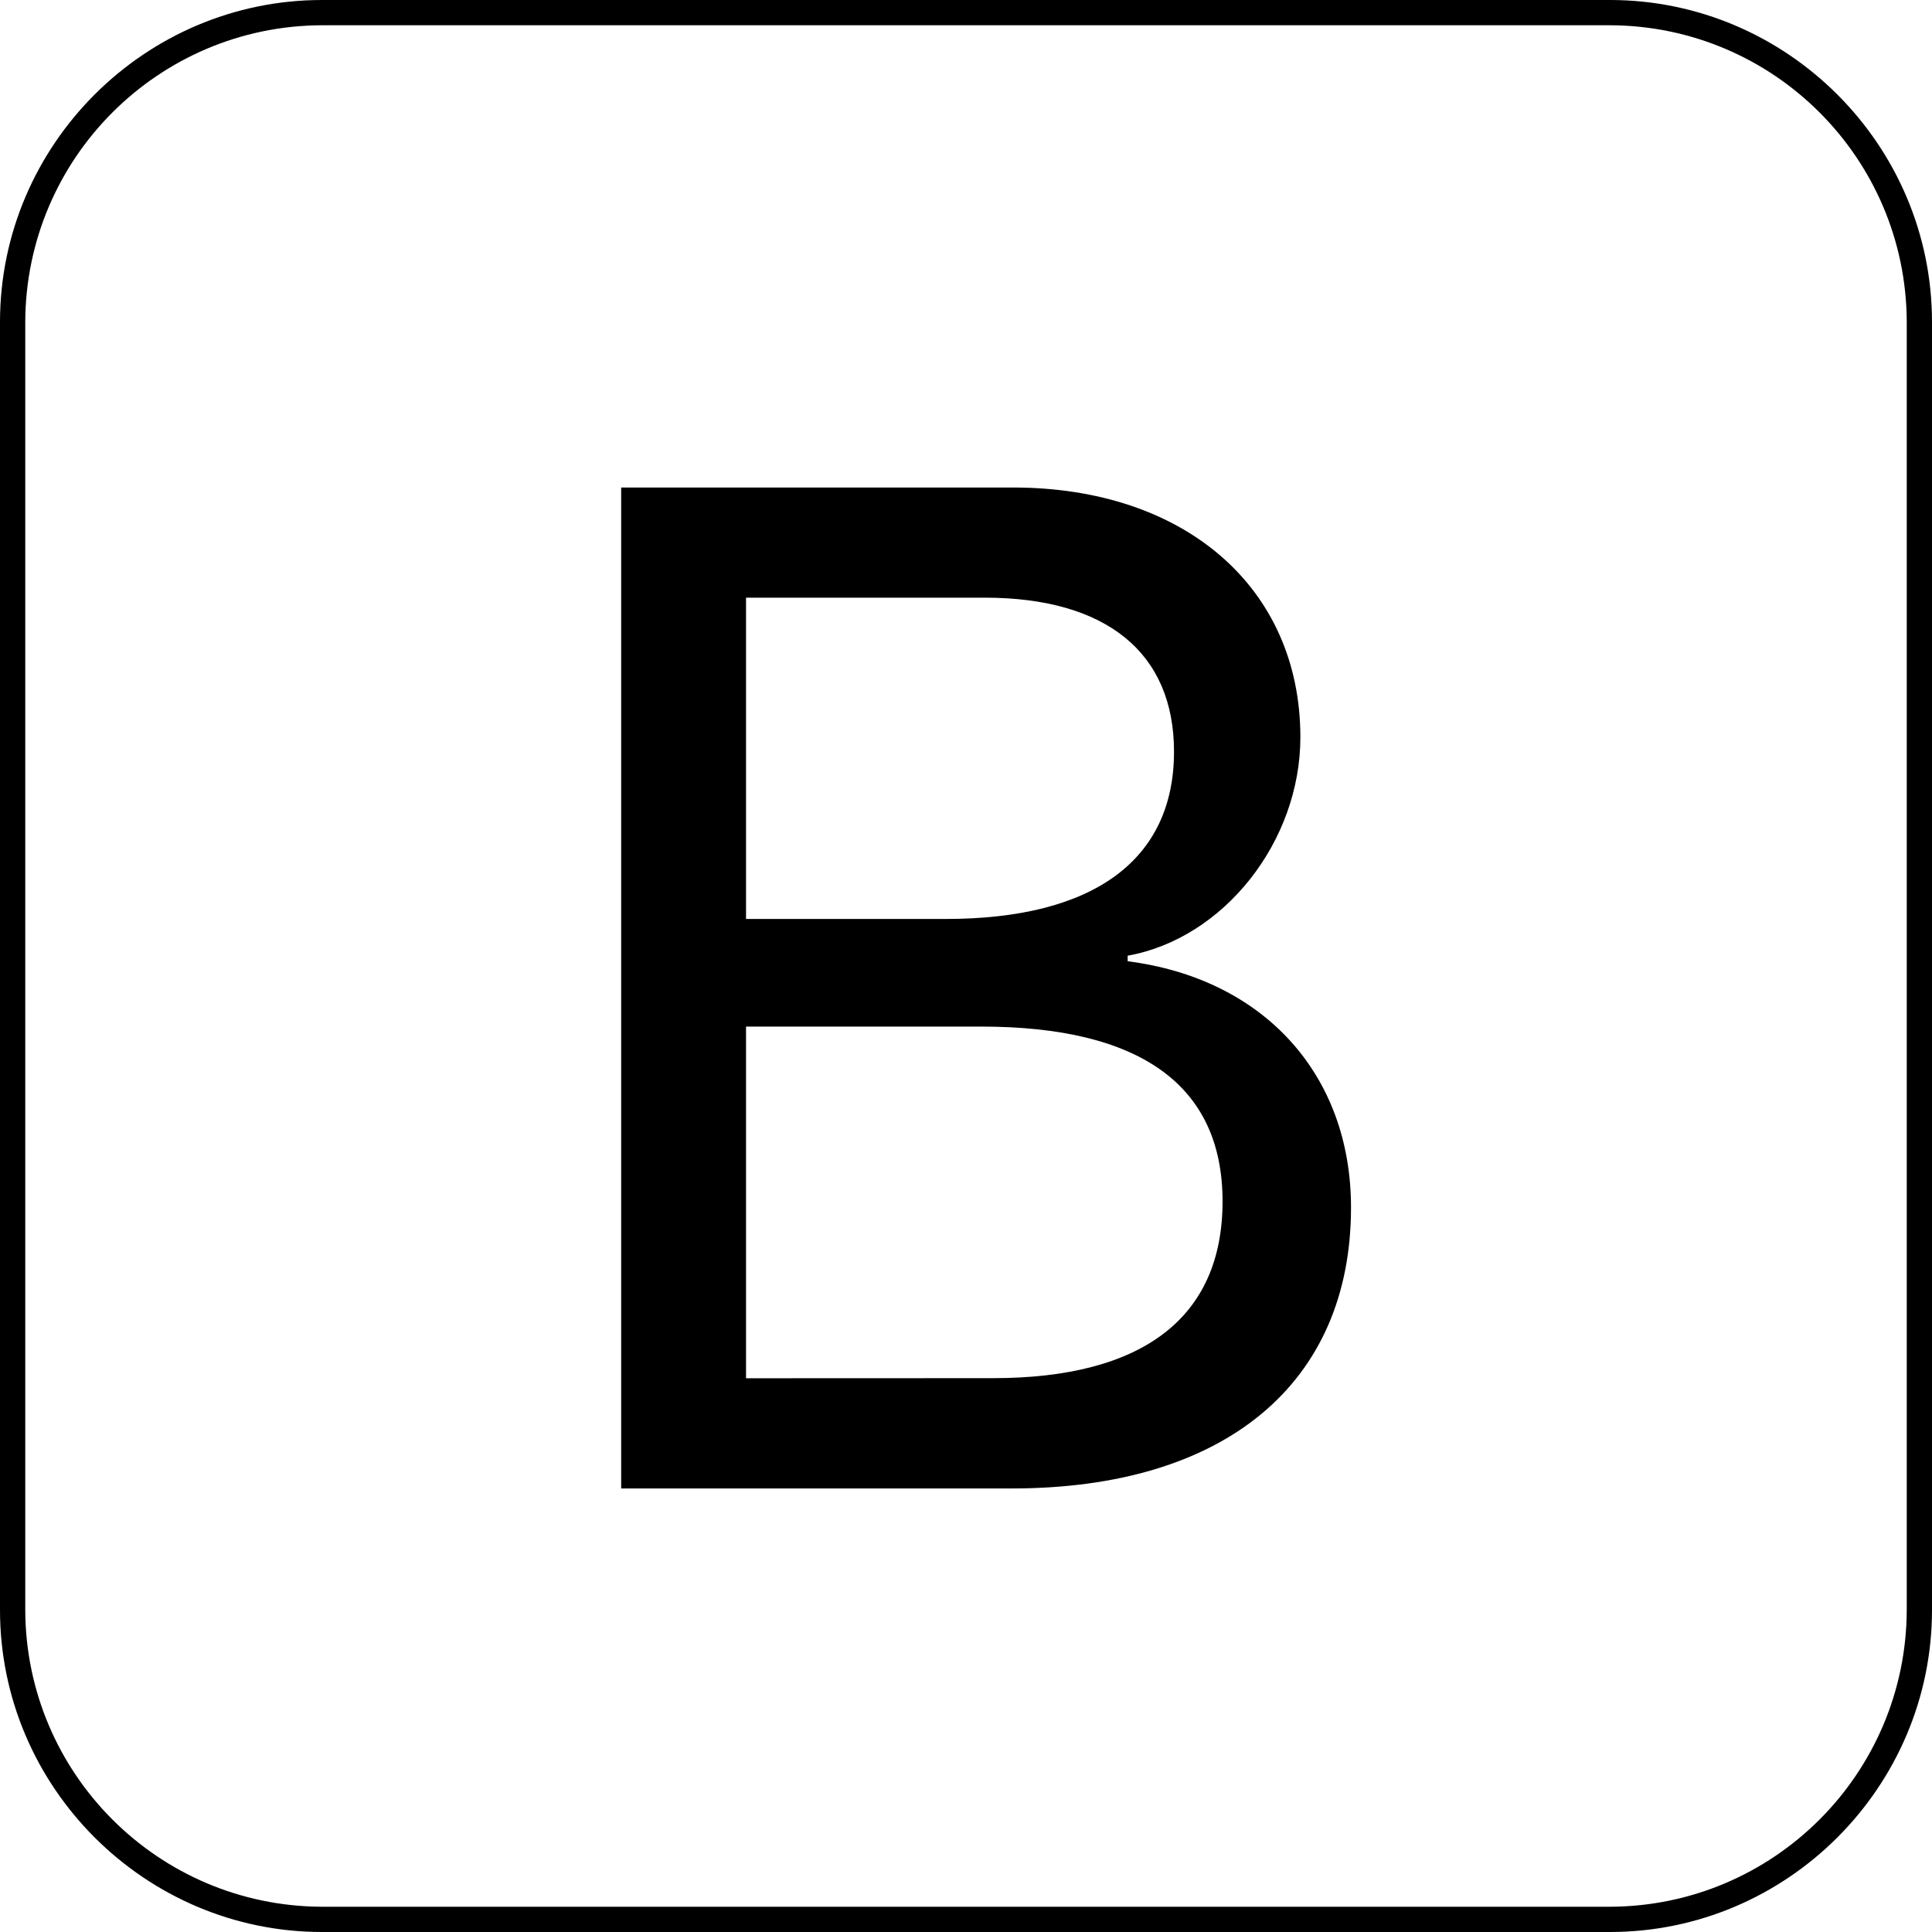
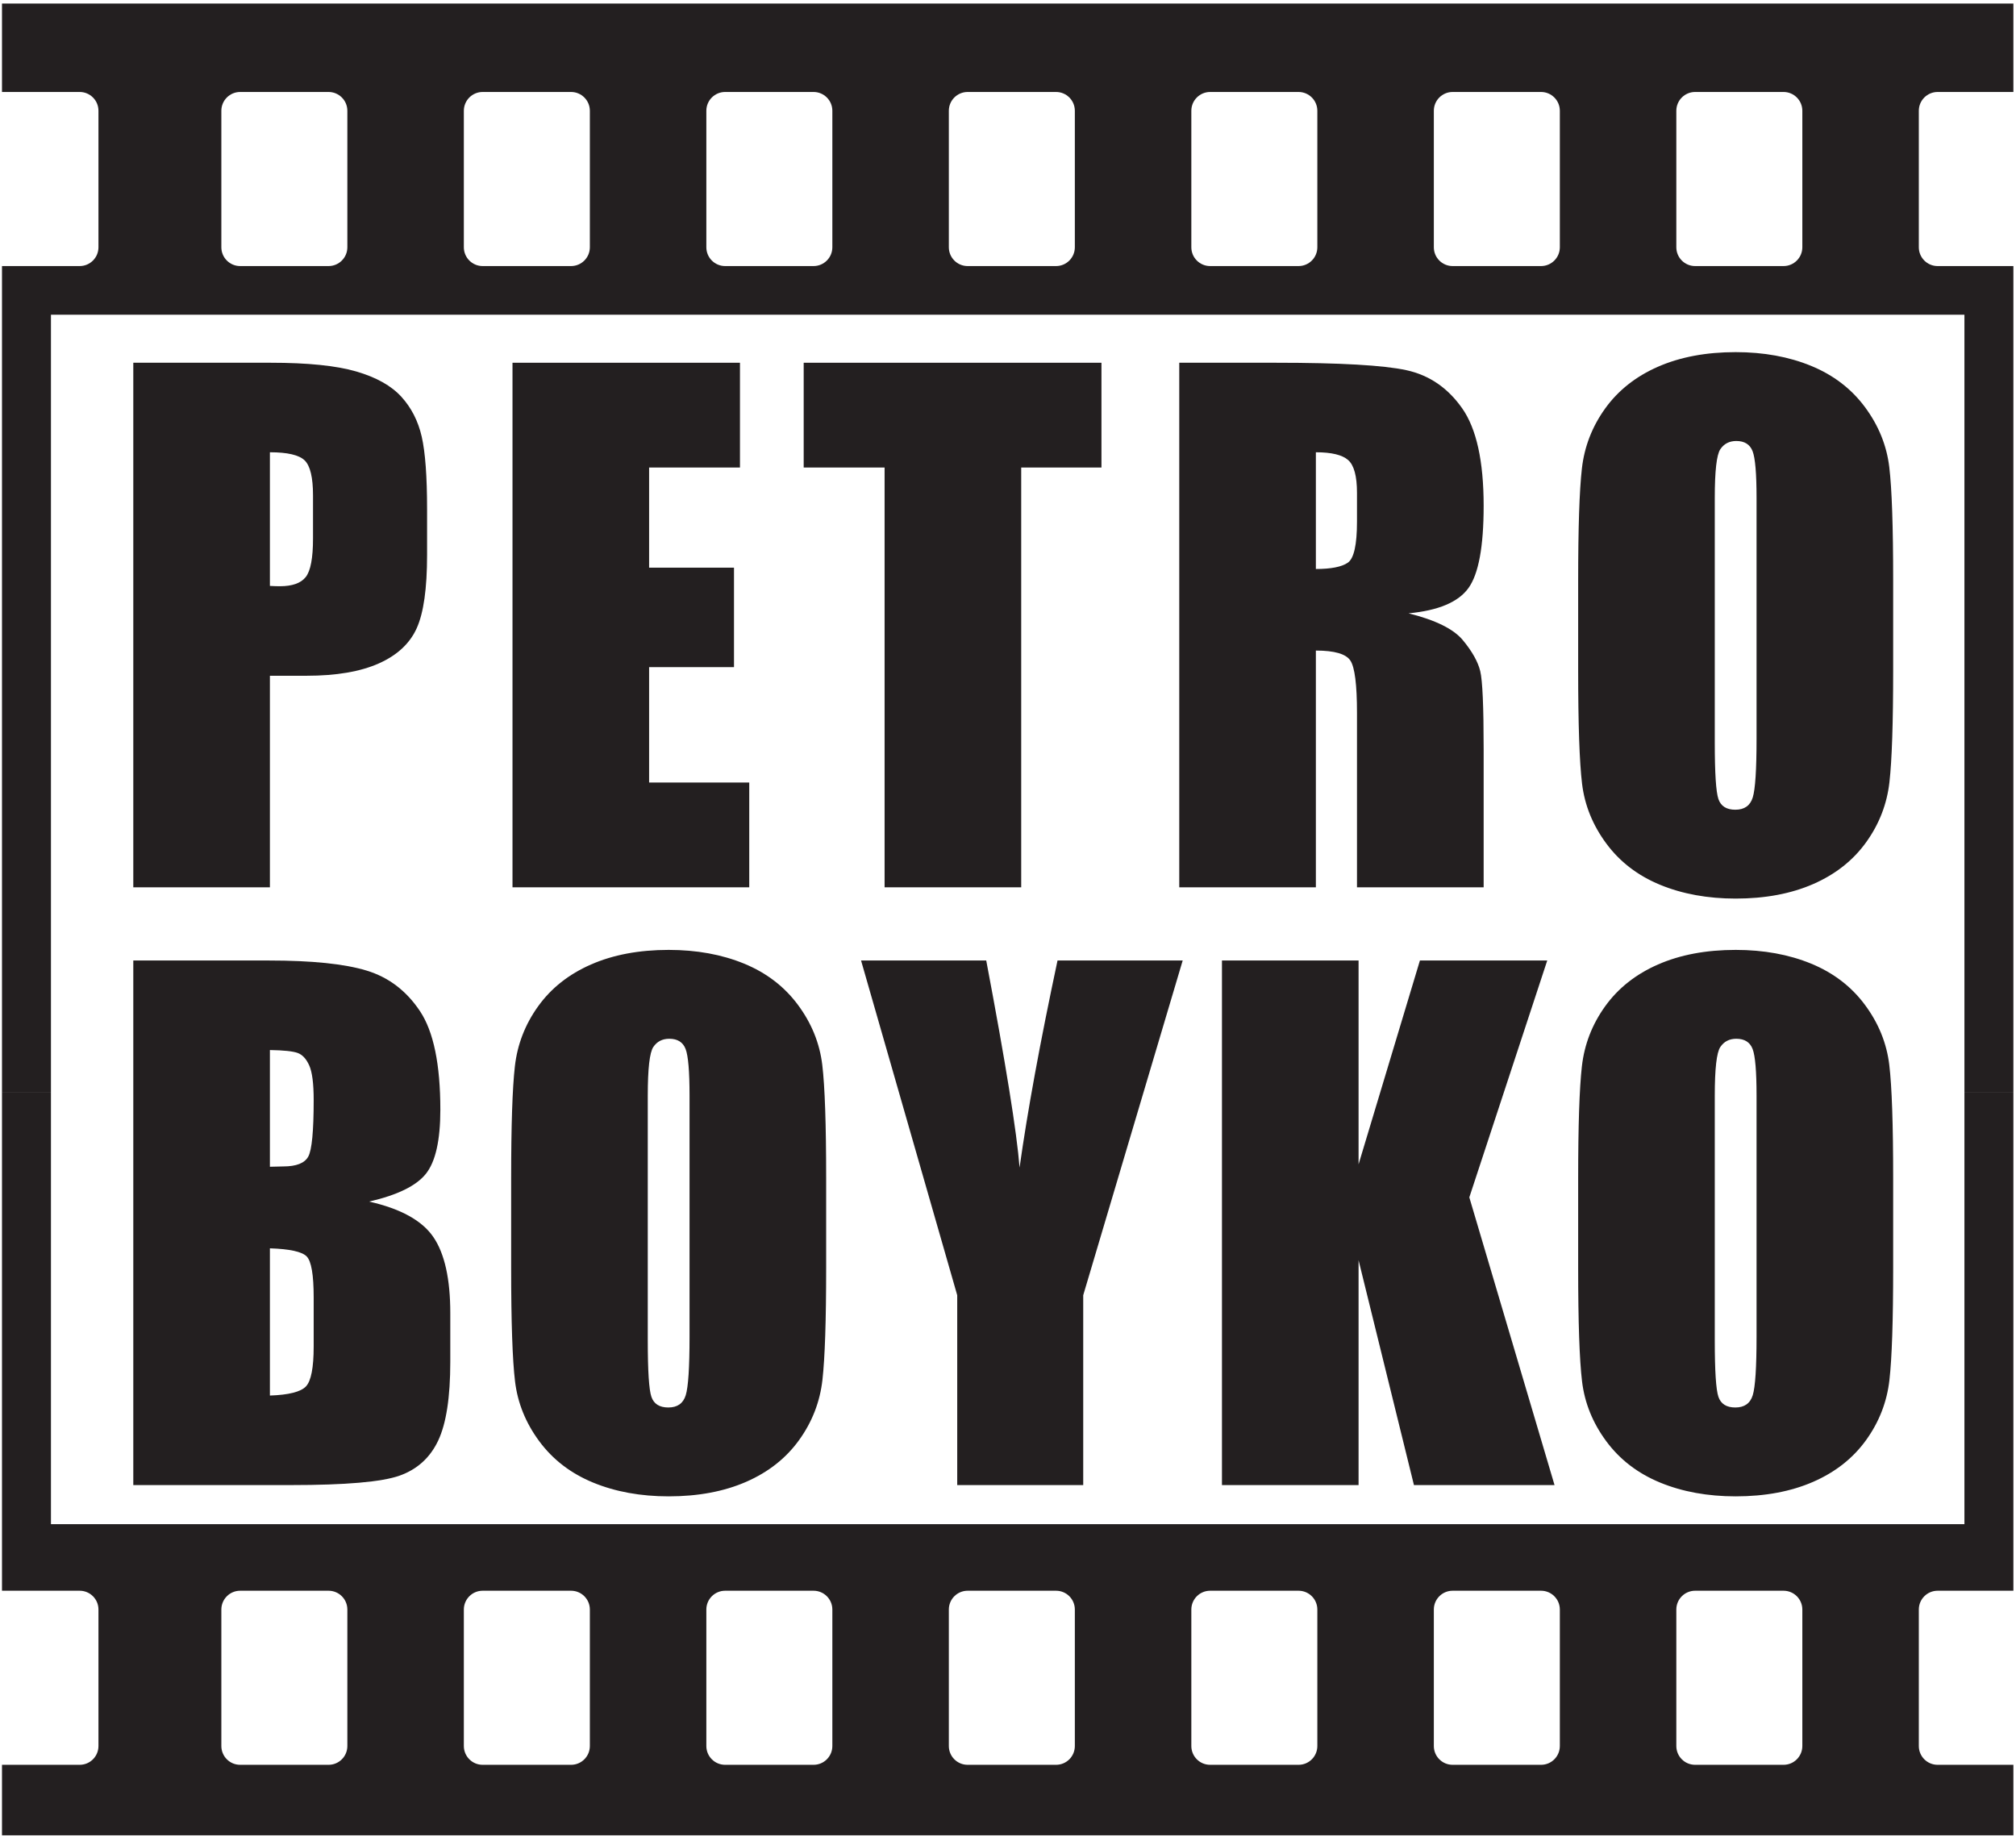
- <svg xmlns="http://www.w3.org/2000/svg" class="d-block" width="36" height="36" viewBox="0 0 612 612" focusable="false">
-   <path fill="currentColor" d="M510 8a94.3 94.3 0 0 1 94 94v408a94.3 94.3 0 0 1-94 94H102a94.3 94.3 0 0 1-94-94V102a94.3 94.3 0 0 1 94-94h408m0-8H102C45.9 0 0 45.9 0 102v408c0 56.1 45.9 102 102 102h408c56.1 0 102-45.9 102-102V102C612 45.9 566.1 0 510 0z" />
-   <path fill="currentColor" d="M196.77 471.5V154.43h124.15c54.27 0 91 31.64 91 79.1 0 33-24.17 63.72-54.71 69.21v1.76c43.07 5.49 70.75 35.82 70.75 78 0 55.81-40 89-107.45 89zm39.55-180.4h63.28c46.8 0 72.29-18.68 72.29-53 0-31.42-21.53-48.78-60-48.78h-75.57zm78.22 145.46c47.68 0 72.73-19.34 72.73-56s-25.93-55.37-76.46-55.37h-74.49v111.4z" />
+ <svg xmlns="http://www.w3.org/2000/svg" viewBox="0 0 405.333 369.333" height="369.333" width="405.333" xml:space="preserve" id="svg2" version="1.1">
+   <defs id="defs6" />
+   <g transform="matrix(1.333333,0,0,-1.333333,0,369.3333)" id="g10">
+     <g transform="scale(0.1)" id="g12">
+       <path id="path14" style="fill:#231f20;fill-opacity:1;fill-rule:evenodd;stroke:none" d="M 76.832,1122.44 V 471.652 H 2962.23 v 650.778 l 73.84,0.01 V 371.305 h -114.26 c -15.66,0 -28.35,-12.688 -28.35,-28.344 V 137.148 c 0,-15.652 12.69,-28.343 28.35,-28.343 h 114.26 V 2.441 H 3 V 108.805 h 117.121 c 15.66,0 28.348,12.691 28.348,28.343 v 205.813 c 0,15.656 -12.688,28.344 -28.348,28.344 H 3 V 1122.44 Z M 2527.79,342.961 V 137.148 c 0,-15.652 12.69,-28.343 28.35,-28.343 h 133.31 c 15.66,0 28.35,12.691 28.35,28.343 v 205.813 c 0,15.656 -12.69,28.344 -28.35,28.344 h -133.31 c -15.66,0 -28.35,-12.688 -28.35,-28.344 z m -365.66,0 V 137.148 c 0,-15.652 12.69,-28.343 28.34,-28.343 h 133.32 c 15.65,0 28.34,12.691 28.34,28.343 v 205.813 c 0,15.656 -12.69,28.344 -28.34,28.344 h -133.32 c -15.65,0 -28.34,-12.688 -28.34,-28.344 z m -365.67,0 V 137.148 c 0,-15.652 12.69,-28.343 28.34,-28.343 h 133.32 c 15.65,0 28.34,12.691 28.34,28.343 v 205.813 c 0,15.656 -12.69,28.344 -28.34,28.344 H 1824.8 c -15.65,0 -28.34,-12.688 -28.34,-28.344 z m -365.67,0 V 137.148 c 0,-15.652 12.69,-28.343 28.34,-28.343 h 133.32 c 15.66,0 28.34,12.691 28.34,28.343 v 205.813 c 0,15.656 -12.68,28.344 -28.34,28.344 h -133.32 c -15.65,0 -28.34,-12.688 -28.34,-28.344 z m -365.67,0 V 137.148 c 0,-15.652 12.69,-28.343 28.34,-28.343 h 133.32 c 15.65,0 28.35,12.691 28.35,28.343 v 205.813 c 0,15.656 -12.7,28.344 -28.35,28.344 h -133.32 c -15.65,0 -28.34,-12.688 -28.34,-28.344 z m -365.671,0 V 137.148 c 0,-15.652 12.692,-28.343 28.348,-28.343 h 133.312 c 15.657,0 28.348,12.691 28.348,28.343 v 205.813 c 0,15.656 -12.691,28.344 -28.348,28.344 H 727.797 c -15.656,0 -28.348,-12.688 -28.348,-28.344 z m -365.668,0 V 137.148 c 0,-15.652 12.692,-28.343 28.348,-28.343 h 133.312 c 15.657,0 28.348,12.691 28.348,28.343 v 205.813 c 0,15.656 -12.691,28.344 -28.348,28.344 H 362.129 c -15.656,0 -28.348,-12.688 -28.348,-28.344" />
+       <path id="path16" style="fill:#231f20;fill-opacity:1;fill-rule:evenodd;stroke:none" d="M 3,1122.44 V 2368.8 h 117.121 c 15.66,0 28.348,12.7 28.348,28.35 v 205.81 c 0,15.65 -12.688,28.35 -28.348,28.35 H 3 v 133.35 h 3033.07 v -133.35 h -114.26 c -15.66,0 -28.35,-12.7 -28.35,-28.35 v -205.81 c 0,-15.65 12.69,-28.35 28.35,-28.35 h 114.26 V 1122.44 h -73.84 V 2295.45 H 76.832 V 1122.43 Z m 2524.79,1480.52 v -205.81 c 0,-15.65 12.69,-28.35 28.35,-28.35 h 133.31 c 15.66,0 28.35,12.7 28.35,28.35 v 205.81 c 0,15.65 -12.69,28.35 -28.35,28.35 h -133.31 c -15.66,0 -28.35,-12.7 -28.35,-28.35 z m -365.66,0 v -205.81 c 0,-15.65 12.69,-28.35 28.34,-28.35 h 133.32 c 15.65,0 28.34,12.7 28.34,28.35 v 205.81 c 0,15.65 -12.69,28.35 -28.34,28.35 h -133.32 c -15.65,0 -28.34,-12.7 -28.34,-28.35 z m -365.67,0 v -205.81 c 0,-15.65 12.69,-28.35 28.34,-28.35 h 133.32 c 15.65,0 28.34,12.7 28.34,28.35 v 205.81 c 0,15.65 -12.69,28.35 -28.34,28.35 H 1824.8 c -15.65,0 -28.34,-12.7 -28.34,-28.35 z m -365.67,0 v -205.81 c 0,-15.65 12.69,-28.35 28.34,-28.35 h 133.32 c 15.66,0 28.34,12.7 28.34,28.35 v 205.81 c 0,15.65 -12.68,28.35 -28.34,28.35 h -133.32 c -15.65,0 -28.34,-12.7 -28.34,-28.35 z m -365.67,0 v -205.81 c 0,-15.65 12.69,-28.35 28.34,-28.35 h 133.32 c 15.65,0 28.35,12.7 28.35,28.35 v 205.81 c 0,15.65 -12.7,28.35 -28.35,28.35 h -133.32 c -15.65,0 -28.34,-12.7 -28.34,-28.35 z m -365.671,0 v -205.81 c 0,-15.65 12.692,-28.35 28.348,-28.35 h 133.312 c 15.657,0 28.348,12.7 28.348,28.35 v 205.81 c 0,15.65 -12.691,28.35 -28.348,28.35 H 727.797 c -15.656,0 -28.348,-12.7 -28.348,-28.35 z m -365.668,0 v -205.81 c 0,-15.65 12.692,-28.35 28.348,-28.35 h 133.312 c 15.657,0 28.348,12.7 28.348,28.35 v 205.81 c 0,15.65 -12.691,28.35 -28.348,28.35 H 362.129 c -15.656,0 -28.348,-12.7 -28.348,-28.35" />
+       <path id="path18" style="fill:#231f20;fill-opacity:1;fill-rule:evenodd;stroke:none" d="m 201,1321.63 h 204.691 c 64.668,0 113.653,-5.04 146.957,-15.13 33.301,-10.08 60.188,-30.5 80.657,-61.23 20.468,-30.74 30.703,-80.27 30.703,-148.58 0,-46.19 -7.246,-78.39 -21.735,-96.6 -14.488,-18.215 -43.07,-32.203 -85.734,-41.965 47.676,-10.758 80.008,-28.613 96.992,-53.562 16.985,-24.946 25.477,-63.184 25.477,-114.704 V 716.5 c 0,-53.477 -6.098,-93.098 -18.285,-118.859 -12.196,-25.762 -31.629,-43.368 -58.293,-52.828 -26.668,-9.458 -81.297,-14.188 -163.895,-14.188 H 201 Z m 206.004,-135 v -176 c 8.605,0.32 15.305,0.48 20.094,0.48 19.761,0 32.355,4.97 37.777,14.91 5.418,9.94 8.133,38.39 8.133,85.32 0,24.77 -2.235,42.12 -6.699,52.06 -4.461,9.94 -10.282,16.22 -17.454,18.83 -7.171,2.61 -21.121,4.07 -41.851,4.4 z m 0,-299.005 v -222 c 28.375,0.98 46.473,5.551 54.285,13.719 7.813,8.168 11.719,28.261 11.719,60.281 v 74 c 0,33.98 -3.512,54.563 -10.528,61.75 -7.015,7.188 -25.507,11.27 -55.476,12.25" />
+       <path id="path20" style="fill:#231f20;fill-opacity:1;fill-rule:evenodd;stroke:none" d="m 1245.79,857.969 c 0,-79.449 -1.87,-135.699 -5.61,-168.75 -3.74,-33.051 -15.44,-63.254 -35.11,-90.61 -19.67,-27.355 -46.24,-48.355 -79.73,-63.007 -33.49,-14.649 -72.51,-21.977 -117.05,-21.977 -42.263,0 -80.22,6.922 -113.872,20.758 -33.652,13.84 -60.719,34.597 -81.203,62.273 -20.488,27.68 -32.68,57.797 -36.582,90.36 -3.899,32.562 -5.848,89.547 -5.848,170.953 v 135.312 c 0,79.449 1.867,135.699 5.606,168.749 3.742,33.05 15.445,63.26 35.113,90.61 19.668,27.36 46.242,48.36 79.734,63.01 33.489,14.65 72.508,21.98 117.052,21.98 42.26,0 80.21,-6.92 113.87,-20.76 33.65,-13.84 60.72,-34.6 81.2,-62.28 20.49,-27.67 32.68,-57.79 36.58,-90.36 3.9,-32.56 5.85,-89.54 5.85,-170.949 z m -206,259.751 c 0,36.77 -1.99,60.28 -5.97,70.53 -3.98,10.25 -12.18,15.38 -24.58,15.38 -10.502,0 -18.533,-4.15 -24.103,-12.45 -5.567,-8.3 -8.348,-32.78 -8.348,-73.46 V 748.672 c 0,-45.887 1.828,-74.195 5.488,-84.938 3.664,-10.738 12.168,-16.109 25.523,-16.109 13.69,0 22.44,6.184 26.26,18.547 3.82,12.367 5.73,41.82 5.73,88.359 v 363.189" />
+       <path id="path22" style="fill:#231f20;fill-opacity:1;fill-rule:nonzero;stroke:none" d="m 1783.43,1321.63 -150,-504.708 V 530.625 h -190 v 286.297 l -145.01,504.708 h 188.76 c 29.31,-154.77 46.07,-258.84 50.28,-312.22 11.79,84.34 30.86,188.41 57.22,312.22 h 188.75" />
+       <path id="path24" style="fill:#231f20;fill-opacity:1;fill-rule:nonzero;stroke:none" d="m 2333.14,1321.63 -117.5,-357.146 128.5,-433.859 h -212 l -83.5,339.063 V 530.625 h -206 v 791.005 h 206 v -307.32 l 92.5,307.32 h 192" />
+       <path id="path26" style="fill:#231f20;fill-opacity:1;fill-rule:evenodd;stroke:none" d="m 2854.77,857.969 c 0,-79.449 -1.87,-135.699 -5.61,-168.75 -3.74,-33.051 -15.44,-63.254 -35.11,-90.61 -19.66,-27.355 -46.24,-48.355 -79.73,-63.007 -33.49,-14.649 -72.51,-21.977 -117.05,-21.977 -42.26,0 -80.22,6.922 -113.87,20.758 -33.65,13.84 -60.72,34.597 -81.2,62.273 -20.49,27.68 -32.68,57.797 -36.58,90.36 -3.91,32.562 -5.85,89.547 -5.85,170.953 v 135.312 c 0,79.449 1.87,135.699 5.61,168.749 3.73,33.05 15.44,63.26 35.1,90.61 19.67,27.36 46.25,48.36 79.74,63.01 33.49,14.65 72.51,21.98 117.05,21.98 42.26,0 80.21,-6.92 113.87,-20.76 33.65,-13.84 60.72,-34.6 81.2,-62.28 20.49,-27.67 32.68,-57.79 36.58,-90.36 3.9,-32.56 5.85,-89.54 5.85,-170.949 z m -206,259.751 c 0,36.77 -1.99,60.28 -5.97,70.53 -3.98,10.25 -12.17,15.38 -24.58,15.38 -10.5,0 -18.53,-4.15 -24.1,-12.45 -5.57,-8.3 -8.35,-32.78 -8.35,-73.46 V 748.672 c 0,-45.887 1.83,-74.195 5.49,-84.938 3.66,-10.738 12.17,-16.109 25.53,-16.109 13.68,0 22.44,6.184 26.25,18.547 3.82,12.367 5.73,41.82 5.73,88.359 v 363.189" />
+       <path id="path28" style="fill:#231f20;fill-opacity:1;fill-rule:evenodd;stroke:none" d="m 201,2223.01 h 207.098 c 56.004,0 99.062,-4.39 129.179,-13.18 30.125,-8.79 52.754,-21.47 67.895,-38.07 15.141,-16.6 25.398,-36.69 30.773,-60.28 5.375,-23.59 8.063,-60.12 8.063,-109.58 v -68.83 c 0,-50.43 -5.199,-87.21 -15.602,-110.31 -10.402,-23.1 -29.5,-40.84 -57.297,-53.21 -27.796,-12.36 -64.129,-18.54 -108.996,-18.54 h -55.109 v -319 H 201 Z m 206.004,-135 v -201.52 c 5.824,-0.32 10.832,-0.48 15.031,-0.48 18.762,0 31.778,4.65 39.055,13.94 7.277,9.29 10.914,28.61 10.914,57.95 v 65.06 c 0,27.06 -4.203,44.67 -12.609,52.83 -8.407,8.14 -25.868,12.22 -52.391,12.22" />
+       <path id="path30" style="fill:#231f20;fill-opacity:1;fill-rule:nonzero;stroke:none" d="m 772.816,2223.01 h 343.004 v -158 h -137 v -151 h 128 v -150 h -128 v -174 h 151 v -158 H 772.816 v 791" />
+       <path id="path32" style="fill:#231f20;fill-opacity:1;fill-rule:nonzero;stroke:none" d="m 1660.92,2223.01 v -158 h -121 v -633 h -206.01 v 633 h -122 v 158 h 449.01" />
+       <path id="path34" style="fill:#231f20;fill-opacity:1;fill-rule:evenodd;stroke:none" d="m 1778.25,2223.01 h 145.51 c 97.01,0 162.69,-3.74 197.04,-11.23 34.34,-7.48 62.34,-26.6 83.98,-57.36 21.65,-30.76 32.47,-79.83 32.47,-147.21 0,-61.51 -7.65,-102.84 -22.95,-124 -15.29,-21.16 -45.4,-33.85 -90.33,-38.07 40.69,-10.11 68.03,-23.64 82.03,-40.59 14,-16.94 22.71,-32.5 26.13,-46.68 3.41,-14.18 5.12,-53.21 5.12,-117.09 v -208.77 h -191 v 263.11 c 0,42.37 -3.31,68.62 -9.93,78.73 -6.62,10.1 -23.98,15.16 -52.07,15.16 v -357 h -206 z m 206,-135 v -176 c 22.92,0 38.99,3.18 48.2,9.53 9.19,6.35 13.8,26.97 13.8,61.84 v 43.52 c 0,25.1 -4.44,41.55 -13.32,49.37 -8.88,7.83 -25.11,11.74 -48.68,11.74" />
+       <path id="path36" style="fill:#231f20;fill-opacity:1;fill-rule:evenodd;stroke:none" d="m 2854.77,1759.36 c 0,-79.45 -1.87,-135.7 -5.61,-168.75 -3.74,-33.06 -15.44,-63.26 -35.11,-90.62 -19.66,-27.35 -46.24,-48.35 -79.73,-63.01 -33.49,-14.64 -72.51,-21.97 -117.05,-21.97 -42.26,0 -80.22,6.92 -113.87,20.76 -33.65,13.84 -60.72,34.59 -81.2,62.27 -20.49,27.68 -32.68,57.8 -36.58,90.36 -3.91,32.56 -5.85,89.55 -5.85,170.96 v 135.31 c 0,79.44 1.86,135.69 5.61,168.75 3.73,33.05 15.44,63.25 35.1,90.61 19.67,27.35 46.25,48.35 79.74,63.01 33.49,14.64 72.51,21.97 117.05,21.97 42.26,0 80.21,-6.92 113.87,-20.76 33.65,-13.84 60.72,-34.59 81.2,-62.27 20.49,-27.68 32.68,-57.8 36.58,-90.36 3.9,-32.57 5.85,-89.55 5.85,-170.95 z m -206,259.75 c 0,36.77 -1.99,60.27 -5.97,70.52 -3.98,10.26 -12.17,15.38 -24.58,15.38 -10.5,0 -18.53,-4.15 -24.1,-12.45 -5.57,-8.29 -8.35,-32.78 -8.35,-73.45 v -369.05 c 0,-45.89 1.83,-74.2 5.49,-84.94 3.66,-10.74 12.17,-16.11 25.53,-16.11 13.68,0 22.43,6.18 26.25,18.55 3.82,12.36 5.73,41.82 5.73,88.36 v 363.19" />
+     </g>
+   </g>
</svg>
